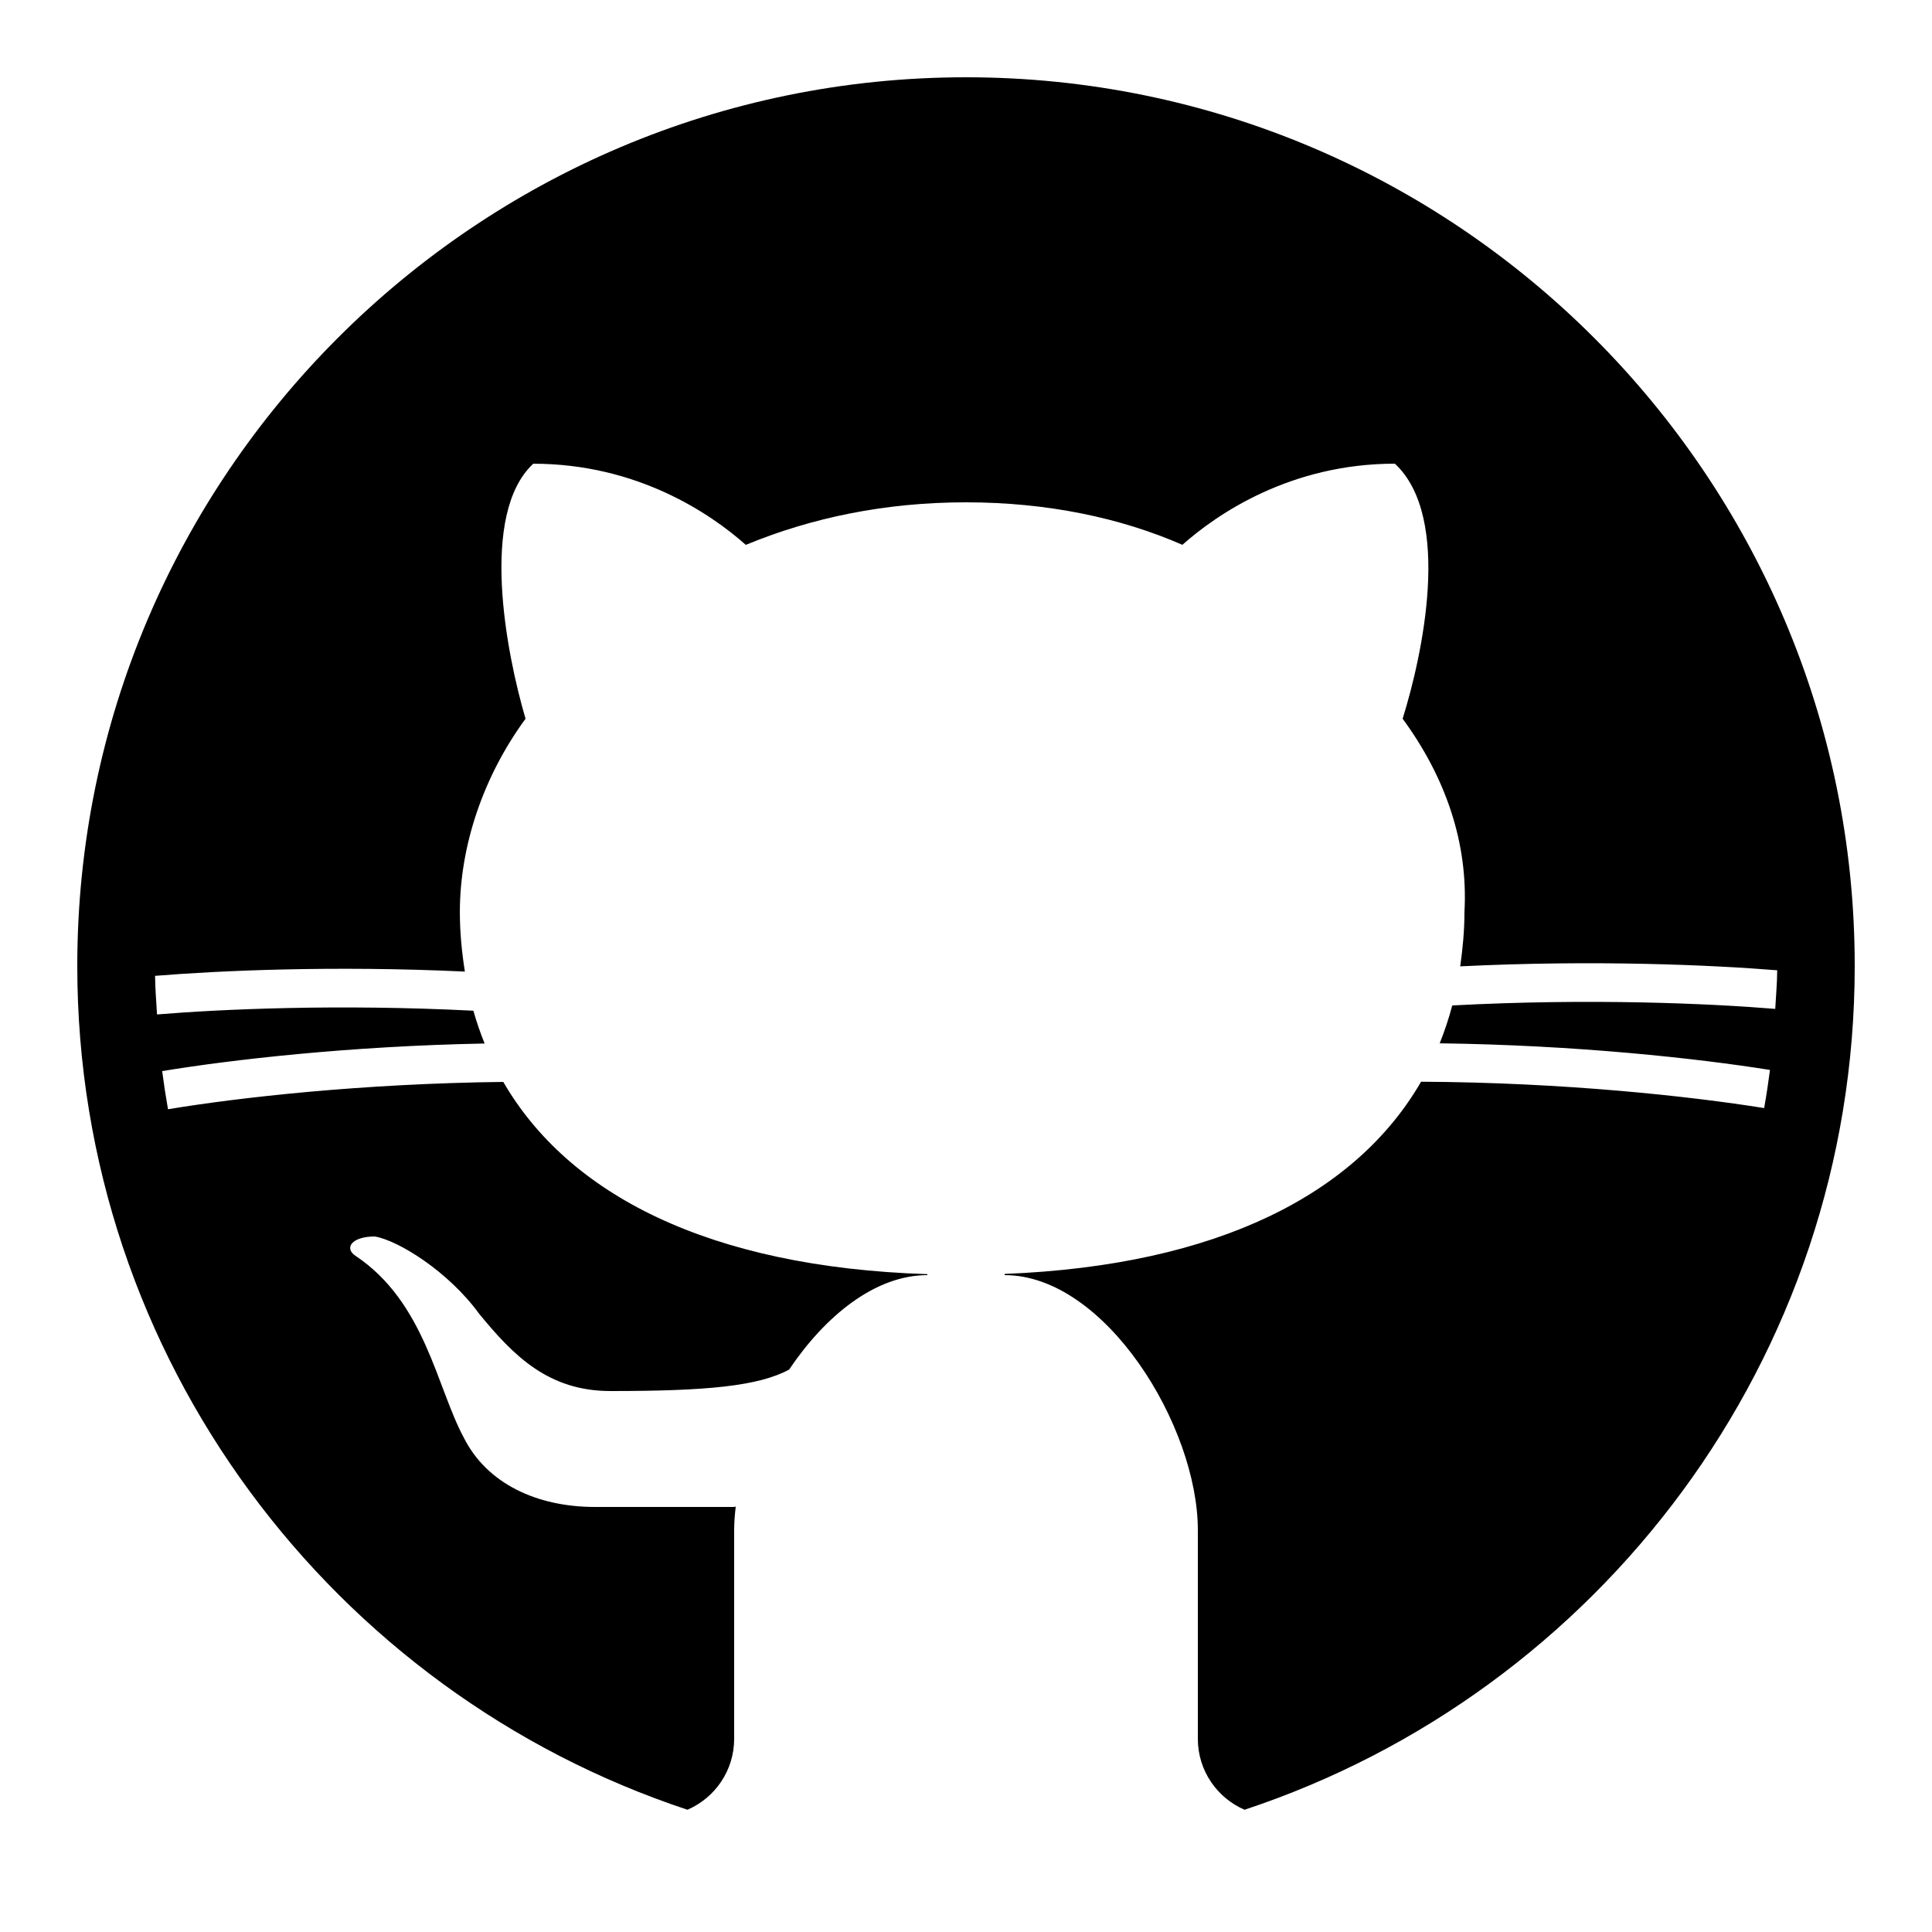
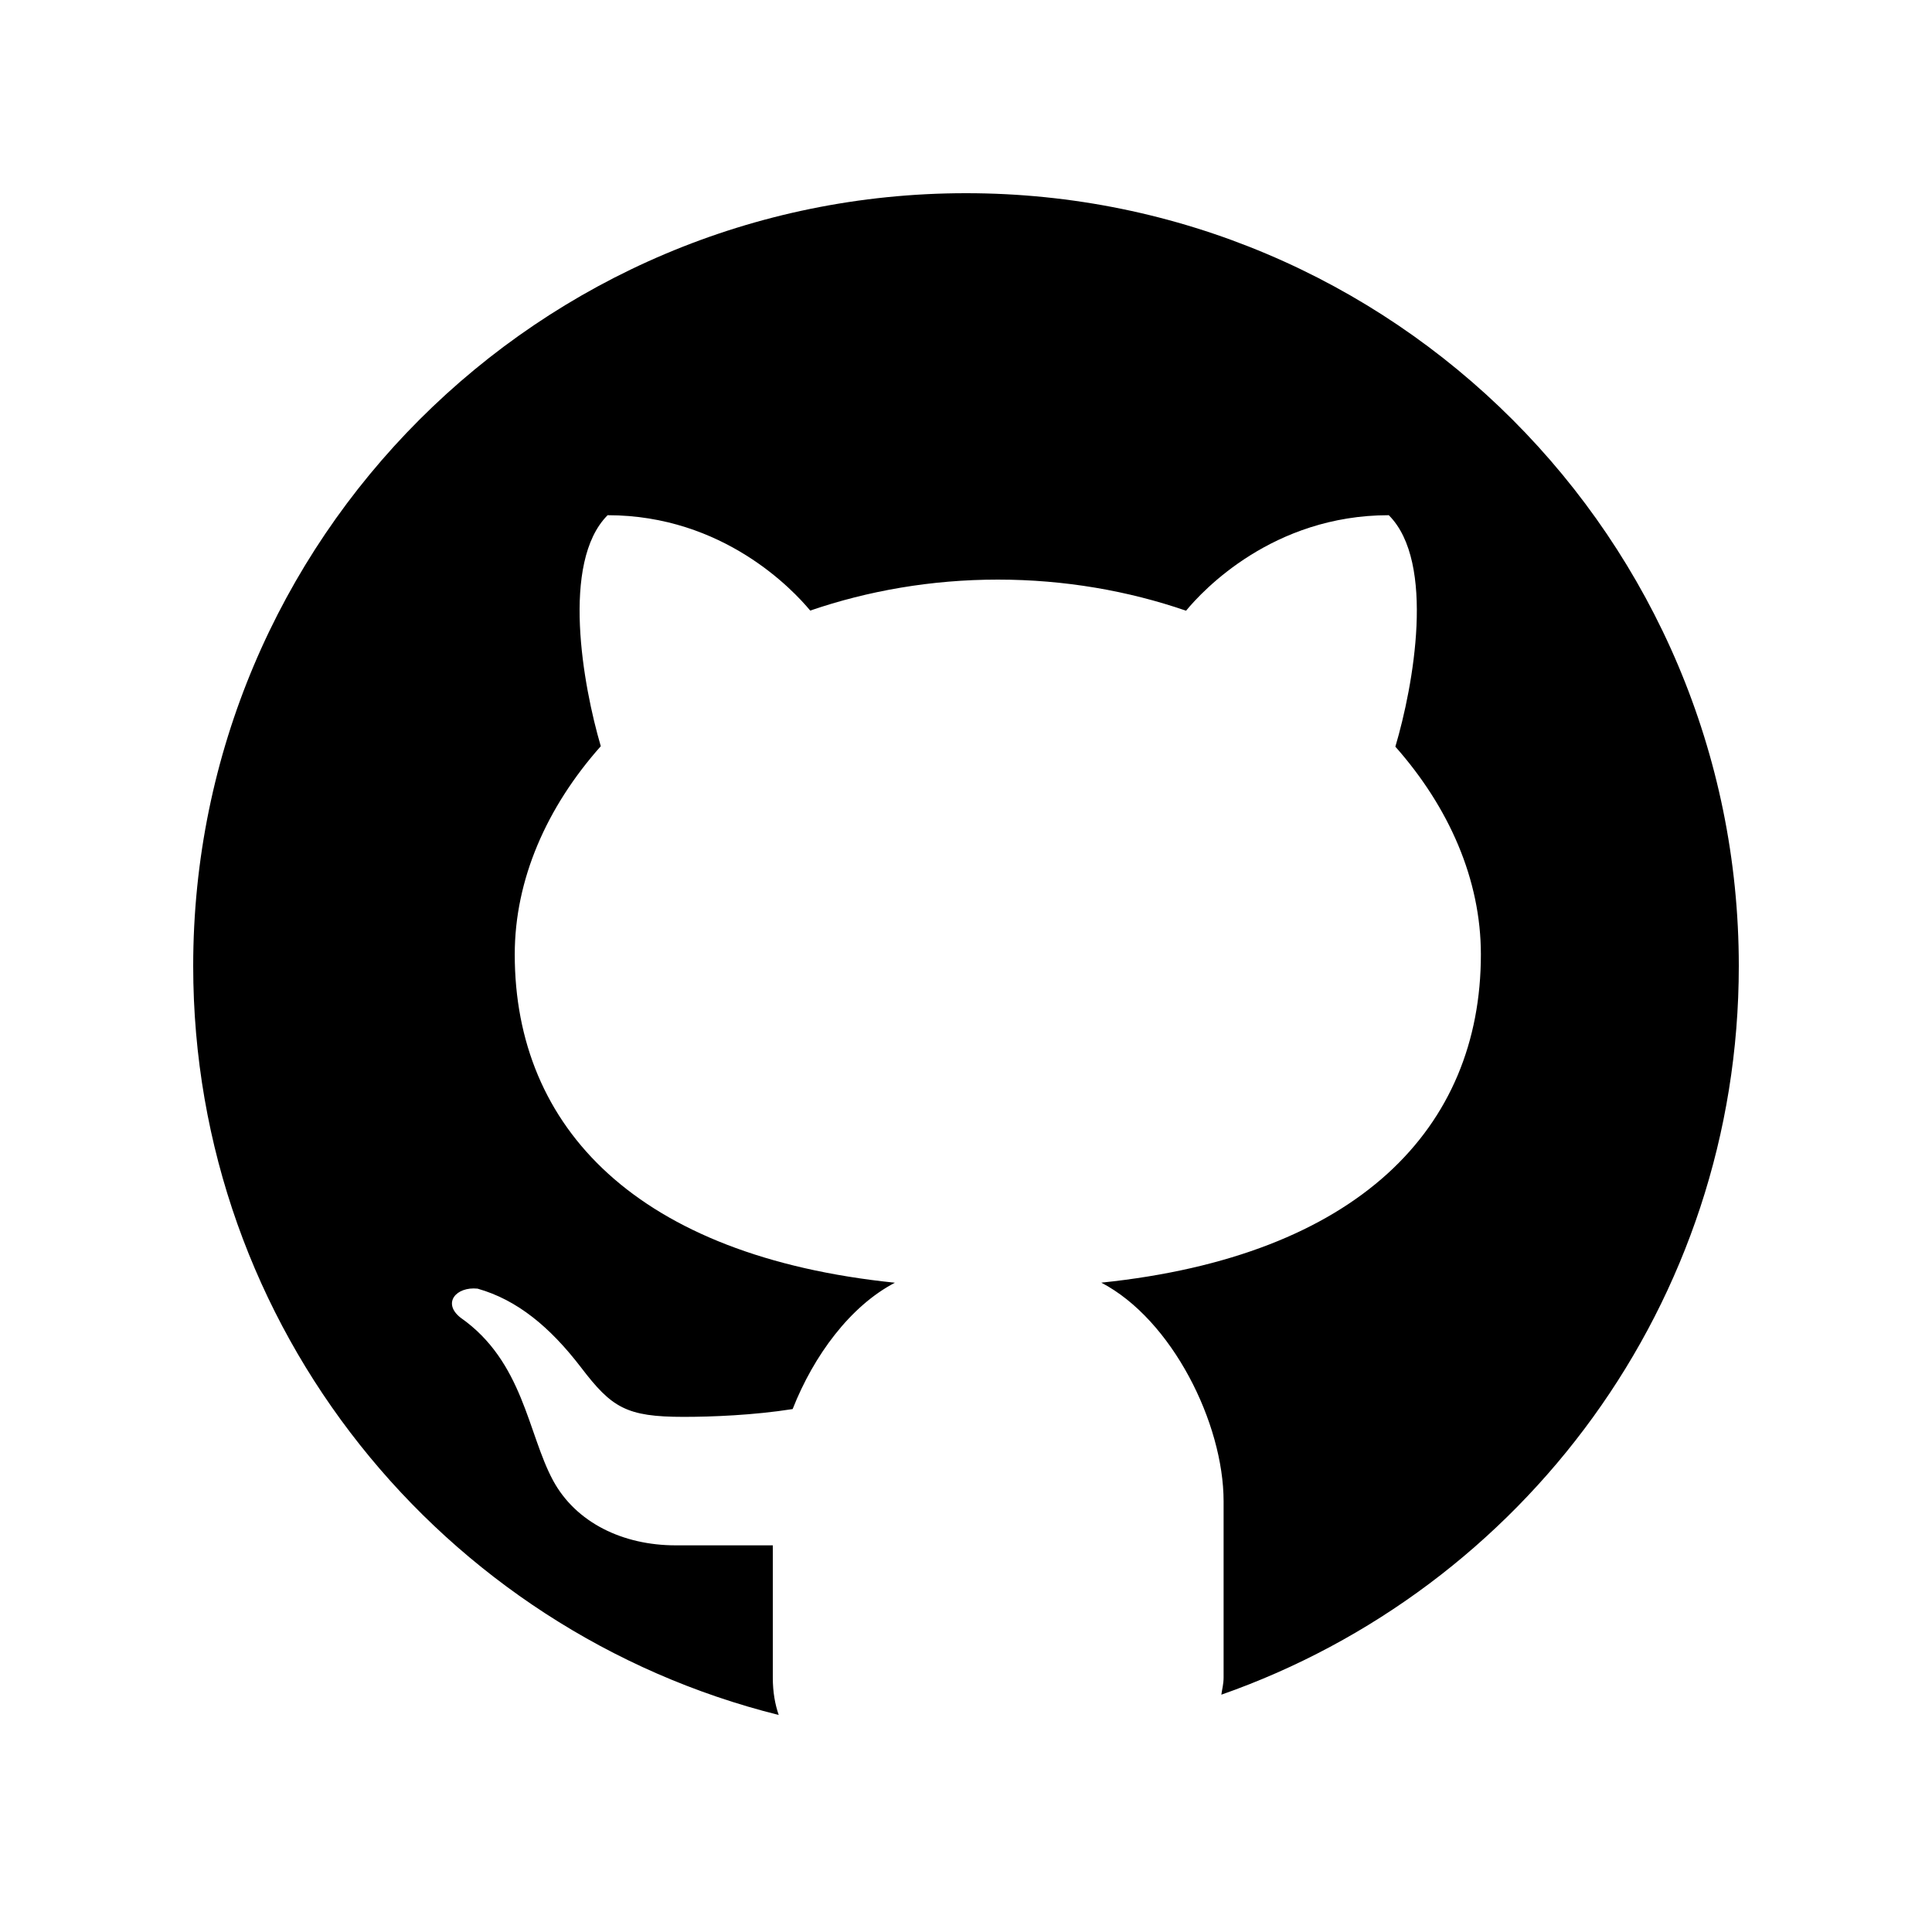
- <svg xmlns="http://www.w3.org/2000/svg" viewBox="0 0 50 50" width="50px" height="50px">
-   <path d="M17.791,46.836C18.502,46.53,19,45.823,19,45v-5.4c0-0.197,0.016-0.402,0.041-0.61C19.027,38.994,19.014,38.997,19,39 c0,0-3,0-3.6,0c-1.5,0-2.8-0.6-3.4-1.8c-0.7-1.3-1-3.5-2.8-4.7C8.9,32.3,9.1,32,9.7,32c0.6,0.1,1.9,0.9,2.7,2c0.9,1.1,1.8,2,3.4,2 c2.487,0,3.82-0.125,4.622-0.555C21.356,34.056,22.649,33,24,33v-0.025c-5.668-0.182-9.289-2.066-10.975-4.975 c-3.665,0.042-6.856,0.405-8.677,0.707c-0.058-0.327-0.108-0.656-0.151-0.987c1.797-0.296,4.843-0.647,8.345-0.714 c-0.112-0.276-0.209-0.559-0.291-0.849c-3.511-0.178-6.541-0.039-8.187,0.097c-0.02-0.332-0.047-0.663-0.051-0.999 c1.649-0.135,4.597-0.27,8.018-0.111c-0.079-0.5-0.13-1.011-0.13-1.543c0-1.7,0.6-3.5,1.7-5c-0.5-1.7-1.2-5.3,0.2-6.6 c2.7,0,4.6,1.3,5.5,2.1C21,13.4,22.9,13,25,13s4,0.4,5.6,1.1c0.9-0.8,2.8-2.1,5.5-2.1c1.5,1.4,0.7,5,0.2,6.6c1.1,1.5,1.7,3.2,1.6,5 c0,0.484-0.045,0.951-0.11,1.409c3.499-0.172,6.527-0.034,8.204,0.102c-0.002,0.337-0.033,0.666-0.051,0.999 c-1.671-0.138-4.775-0.28-8.359-0.089c-0.089,0.336-0.197,0.663-0.325,0.98c3.546,0.046,6.665,0.389,8.548,0.689 c-0.043,0.332-0.093,0.661-0.151,0.987c-1.912-0.306-5.171-0.664-8.879-0.682C35.112,30.873,31.557,32.75,26,32.969V33 c2.6,0,5,3.9,5,6.6V45c0,0.823,0.498,1.53,1.209,1.836C41.37,43.804,48,35.164,48,25C48,12.318,37.683,2,25,2S2,12.318,2,25 C2,35.164,8.63,43.804,17.791,46.836z" />
+ <svg xmlns="http://www.w3.org/2000/svg" viewBox="0 0 30 30" width="30px" height="30px">
+   <path d="M15,3C8.373,3,3,8.373,3,15c0,5.623,3.872,10.328,9.092,11.63C12.036,26.468,12,26.28,12,26.047v-2.051 c-0.487,0-1.303,0-1.508,0c-0.821,0-1.551-0.353-1.905-1.009c-0.393-0.729-0.461-1.844-1.435-2.526 c-0.289-0.227-0.069-0.486,0.264-0.451c0.615,0.174,1.125,0.596,1.605,1.222c0.478,0.627,0.703,0.769,1.596,0.769 c0.433,0,1.081-0.025,1.691-0.121c0.328-0.833,0.895-1.6,1.588-1.962c-3.996-0.411-5.903-2.399-5.903-5.098 c0-1.162,0.495-2.286,1.336-3.233C9.053,10.647,8.706,8.73,9.435,8c1.798,0,2.885,1.166,3.146,1.481C13.477,9.174,14.461,9,15.495,9 c1.036,0,2.024,0.174,2.922,0.483C18.675,9.17,19.763,8,21.565,8c0.732,0.731,0.381,2.656,0.102,3.594 c0.836,0.945,1.328,2.066,1.328,3.226c0,2.697-1.904,4.684-5.894,5.097C18.199,20.49,19,22.1,19,23.313v2.734 c0,0.104-0.023,0.179-0.035,0.268C23.641,24.676,27,20.236,27,15C27,8.373,21.627,3,15,3z" />
</svg>
